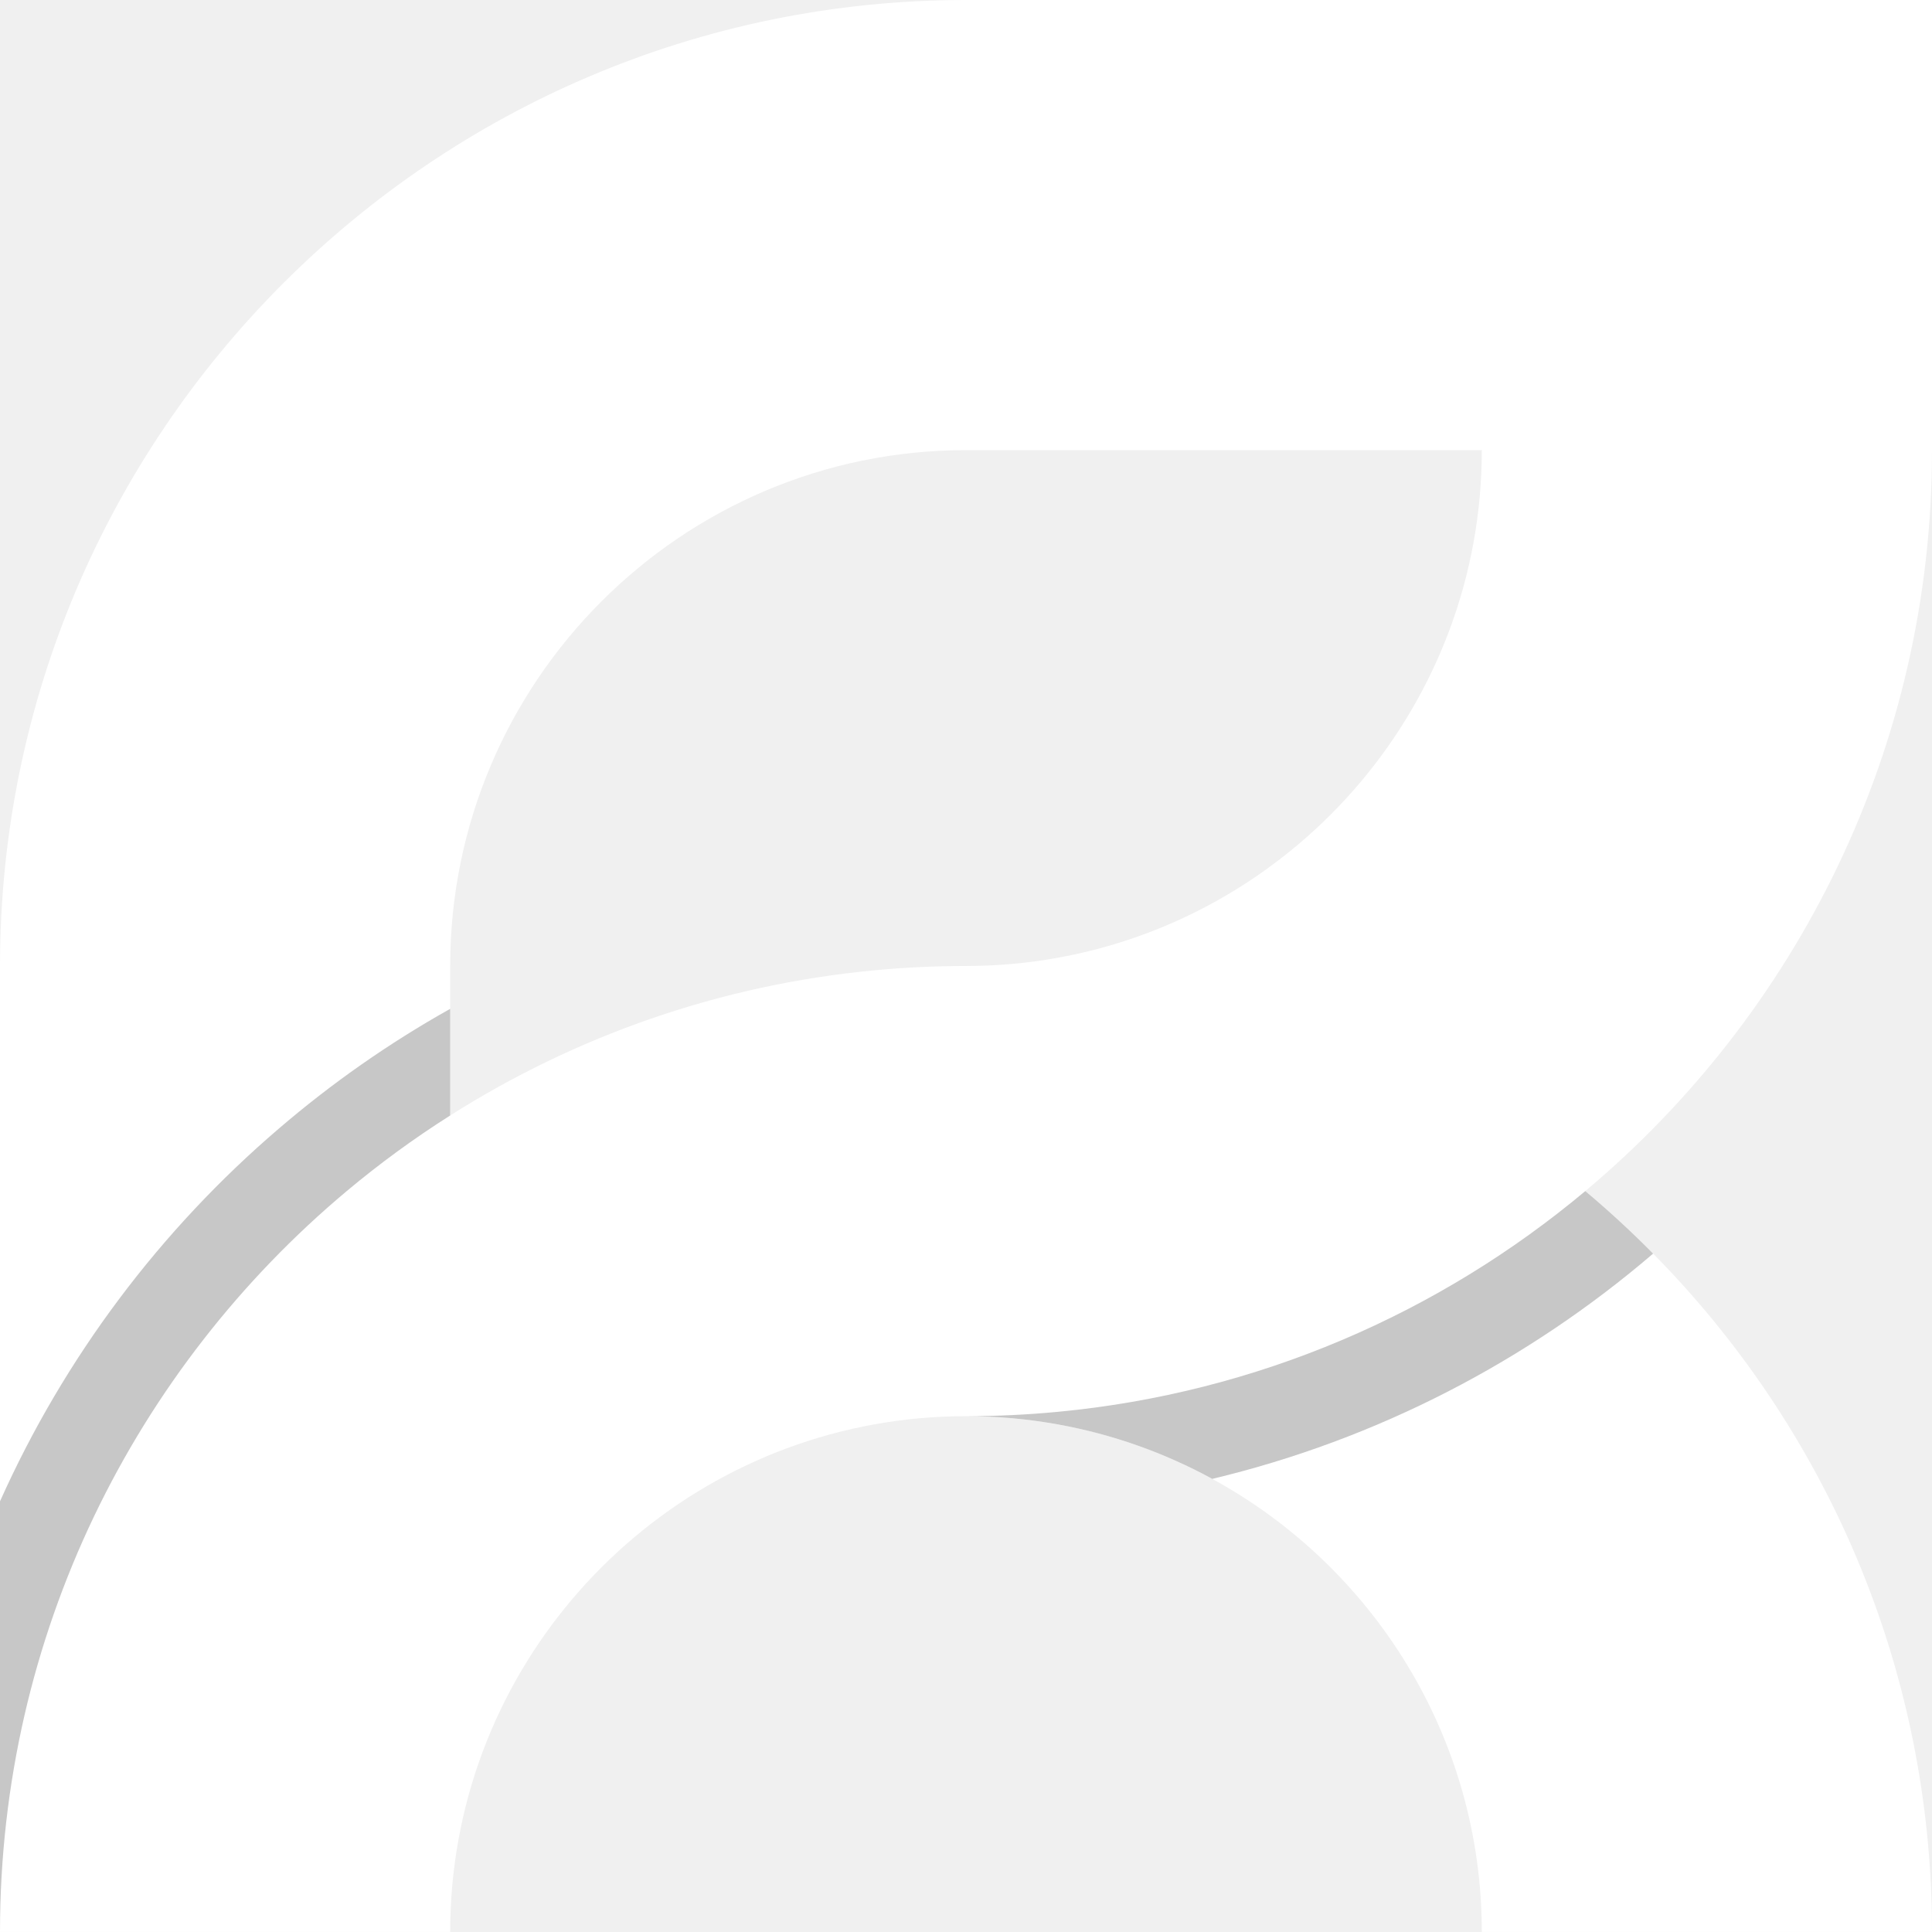
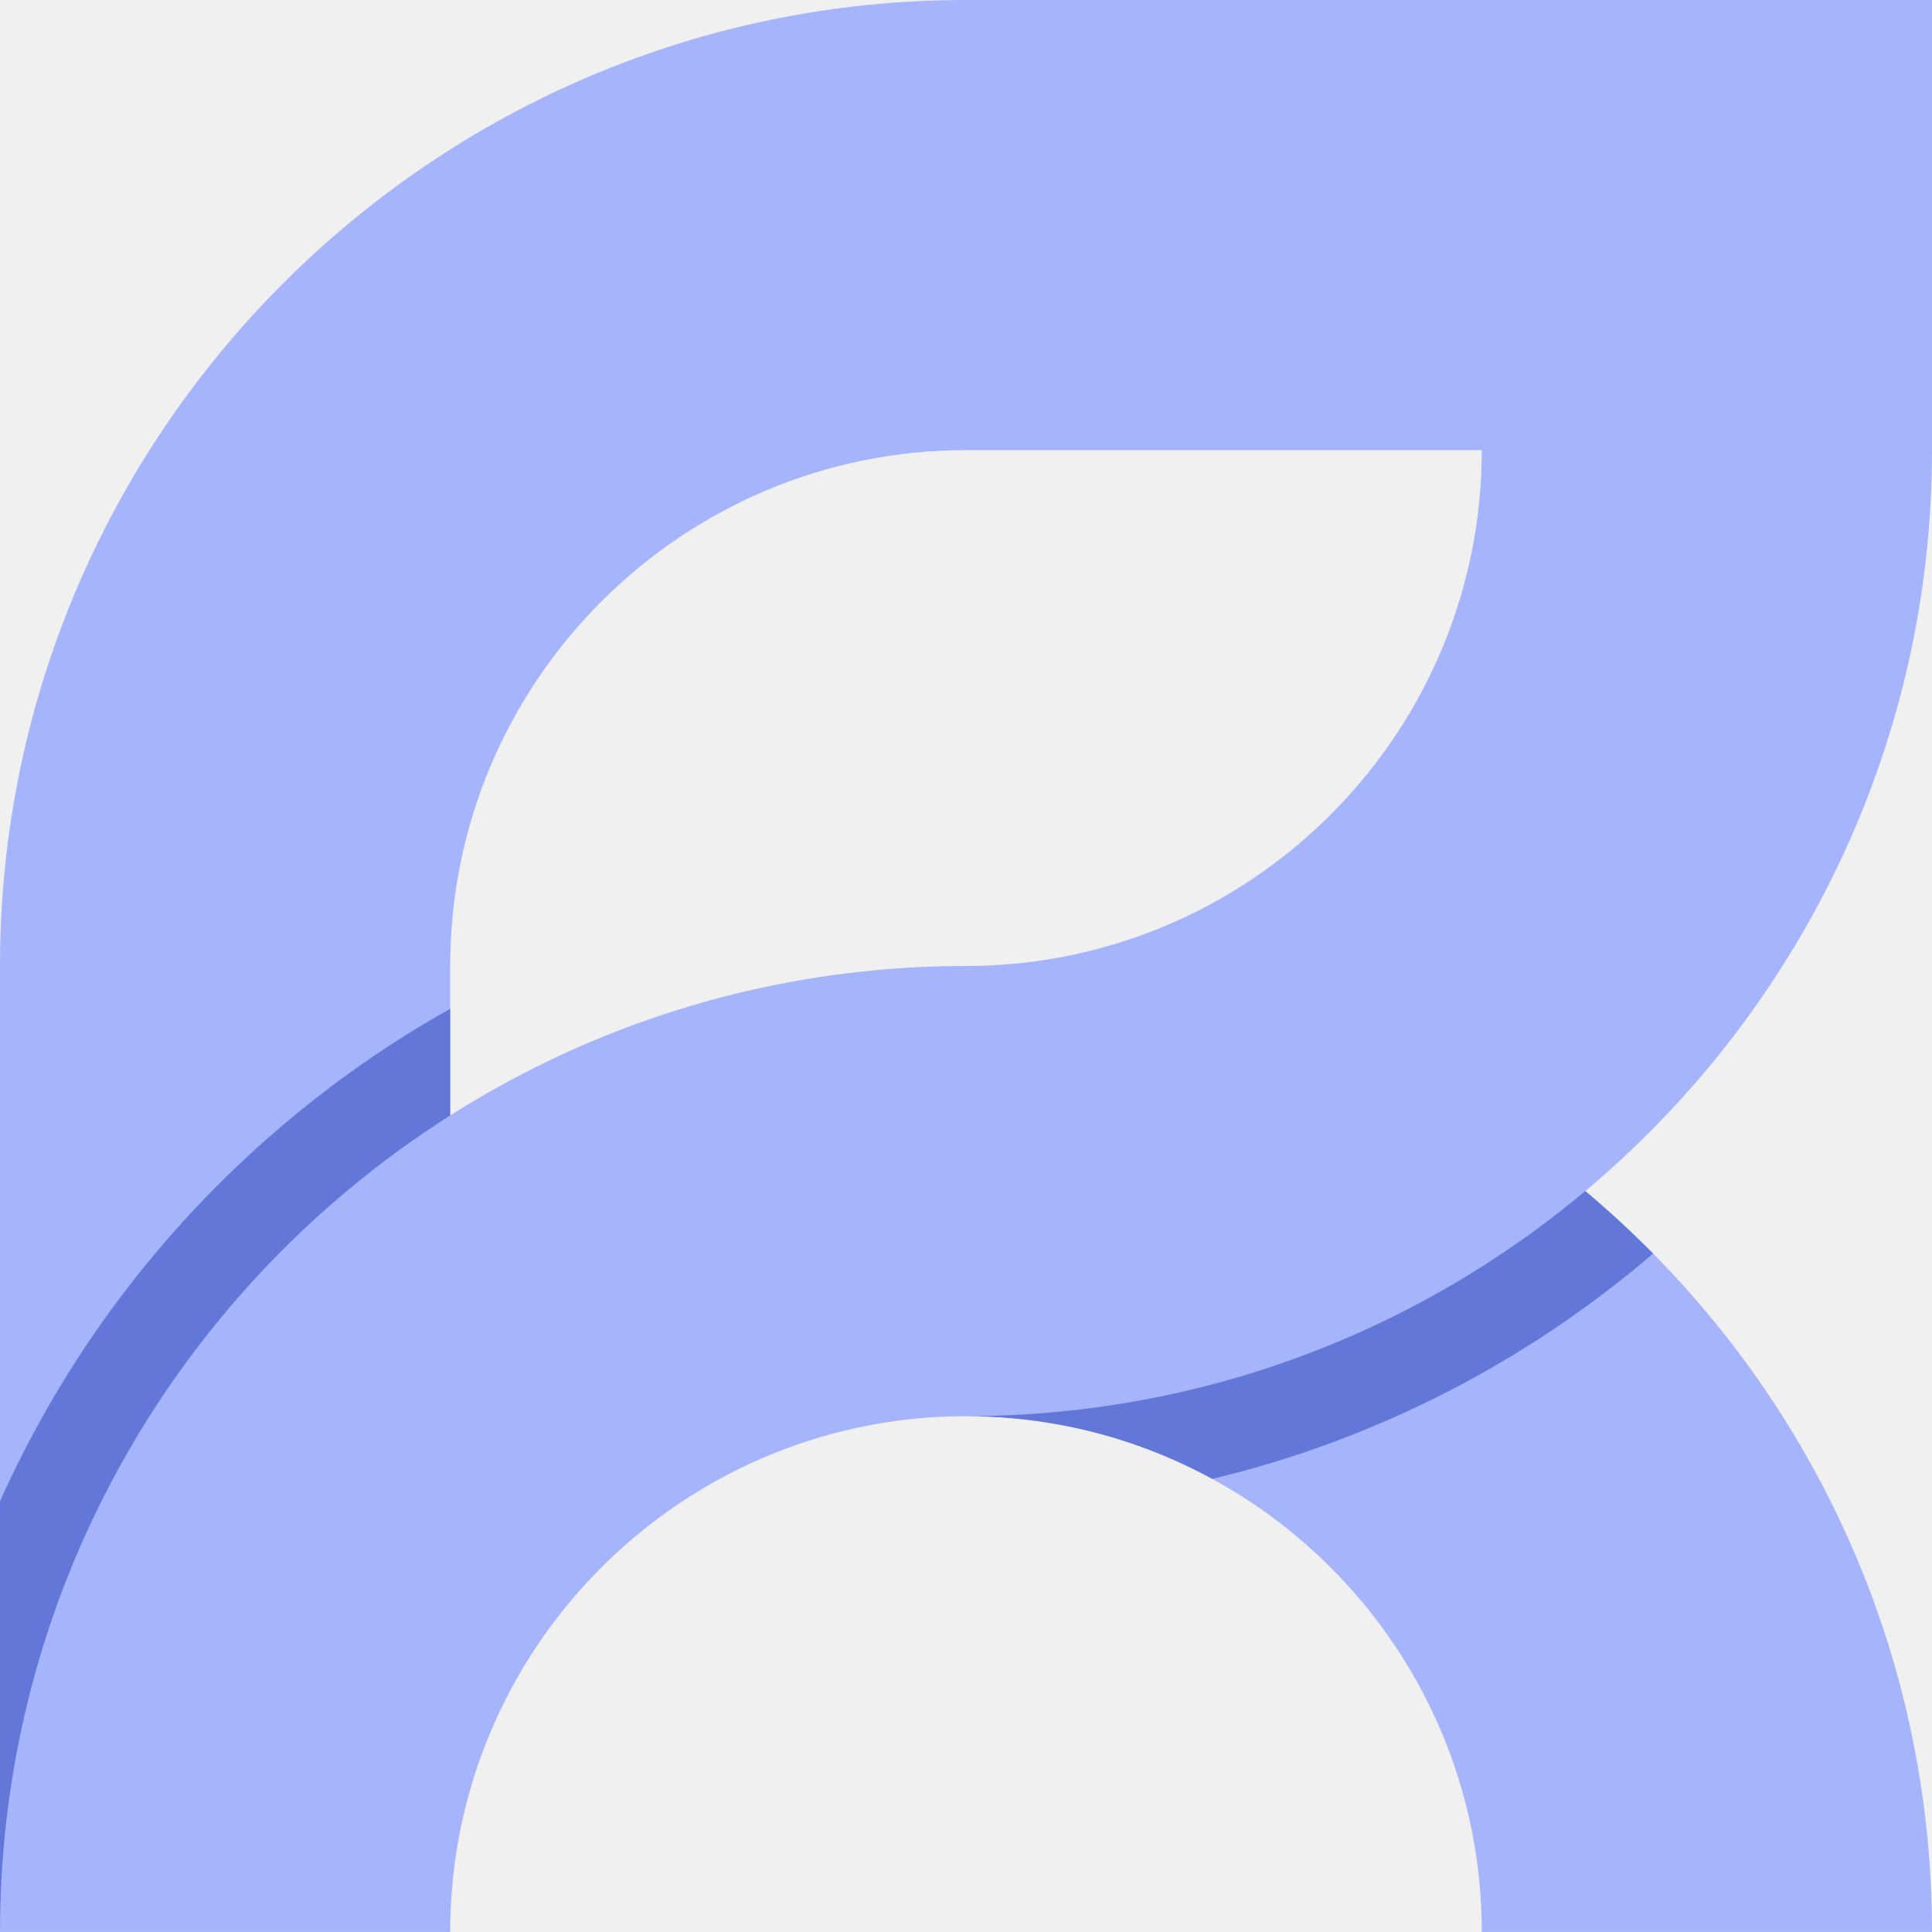
<svg xmlns="http://www.w3.org/2000/svg" version="1.1" id="svg833" xml:space="preserve" width="470.875" height="470.865" viewBox="0 0 470.875 470.865">
  <defs id="defs837">
    <clipPath clipPathUnits="userSpaceOnUse" id="clipPath14271">
      <path d="m 6635.63,8232.99 v 0 194.949 0 z" id="path14269" />
    </clipPath>
  </defs>
  <g id="g841" transform="matrix(1.333333,0,0,-1.333333,-775.0267,1369.6)">
    <g id="g843" transform="scale(0.1)">
-       <path d="m 7410.85,8498.32 c -283.1,-26.7 -546.87,-120.55 -775.22,-265.34 v 273.26 c 0,519.84 422.96,942.93 942.79,942.93 h 942.92 c 0,-462.75 -335.05,-848.74 -775.33,-927.95 -54.41,-9.83 -110.38,-14.98 -167.59,-14.98 -56.52,0 -112.38,-2.67 -167.57,-7.92 m 1933.41,950.85 V 10272 H 7578.42 C 6604.79,10272 5812.7,9479.89 5812.7,8506.24 V 6740.51 h 822.93 c 0,462.75 335.04,848.63 775.22,927.84 54.4,9.83 110.38,14.98 167.57,14.98 57.21,0 113.18,-5.15 167.59,-14.98 100.66,-18.1 195.73,-52.17 282.65,-99.66 293.26,-159.97 492.68,-471.11 492.68,-828.18 h 822.92 c 0,482.87 -194.72,920.92 -509.76,1239.99 -39.56,39.99 -80.89,78.09 -124.02,114.29 387.1,324.21 633.78,810.96 633.78,1354.38" style="fill:#ffffff;fill-opacity:1;fill-rule:nonzero;stroke:none" id="path14263" />
+       <path d="m 7410.85,8498.32 c -283.1,-26.7 -546.87,-120.55 -775.22,-265.34 v 273.26 c 0,519.84 422.96,942.93 942.79,942.93 h 942.92 c 0,-462.75 -335.05,-848.74 -775.33,-927.95 -54.41,-9.83 -110.38,-14.98 -167.59,-14.98 -56.52,0 -112.38,-2.67 -167.57,-7.92 m 1933.41,950.85 V 10272 H 7578.42 C 6604.79,10272 5812.7,9479.89 5812.7,8506.24 V 6740.51 h 822.93 c 0,462.75 335.04,848.63 775.22,927.84 54.4,9.83 110.38,14.98 167.57,14.98 57.21,0 113.18,-5.15 167.59,-14.98 100.66,-18.1 195.73,-52.17 282.65,-99.66 293.26,-159.97 492.68,-471.11 492.68,-828.18 h 822.92 c 0,482.87 -194.72,920.92 -509.76,1239.99 -39.56,39.99 -80.89,78.09 -124.02,114.29 387.1,324.21 633.78,810.96 633.78,1354.38" style="fill:#a5b4fb;fill-opacity:1;fill-rule:nonzero;stroke:none;stroke-width:1" id="path14263" />
      <g id="g14265">
        <g id="g14267" clip-path="url(#clipPath14271)">
          <path d="m 6635.63,8427.94 v 0 -194.95" style="fill:#d9d9d9;fill-opacity:1;fill-rule:nonzero;stroke:none" id="path14273" />
        </g>
      </g>
-       <path d="m 5812.7,6740.53 v 787.17 c 117.98,263.55 293.16,496.04 509.79,681.38 96.63,82.9 201.43,156.29 313.14,218.86 v -194.95 c -66.13,-41.9 -129.37,-88.15 -189.14,-138.2 C 6059.38,7770.58 5812.7,7283.94 5812.7,6740.53" style="fill:#c7c7c7;fill-opacity:1;fill-rule:nonzero;stroke:none" id="path14275" />
+       <path d="m 5812.7,6740.53 v 787.17 c 117.98,263.55 293.16,496.04 509.79,681.38 96.63,82.9 201.43,156.29 313.14,218.86 v -194.95 c -66.13,-41.9 -129.37,-88.15 -189.14,-138.2 C 6059.38,7770.58 5812.7,7283.94 5812.7,6740.53" style="fill:#6277d8;fill-opacity:1;fill-rule:nonzero;stroke:none" id="path14275" />
      <path d="m 8834.49,7980.5 c -39.55,39.99 -80.88,78.09 -124.01,114.29 0.01,0 0.01,0 0.01,0 43.12,-36.19 84.46,-74.29 124.01,-114.28 v 0" style="fill:#d9d9d9;fill-opacity:1;fill-rule:nonzero;stroke:none" id="path14277" />
-       <path d="m 8028.67,7568.71 c -86.93,47.48 -182,81.55 -282.66,99.65 -54.41,9.83 -110.37,14.97 -167.57,14.97 56.53,0 112.38,2.68 167.57,7.93 365,34.41 698.03,180.42 964.48,403.53 43.12,-36.2 84.45,-74.3 124,-114.29 -228.8,-195.96 -503.62,-339.51 -805.82,-411.79" style="fill:#c7c7c7;fill-opacity:1;fill-rule:nonzero;stroke:none" id="path14279" />
+       <path d="m 8028.67,7568.71 c -86.93,47.48 -182,81.55 -282.66,99.65 -54.41,9.83 -110.37,14.97 -167.57,14.97 56.53,0 112.38,2.68 167.57,7.93 365,34.41 698.03,180.42 964.48,403.53 43.12,-36.2 84.45,-74.3 124,-114.29 -228.8,-195.96 -503.62,-339.51 -805.82,-411.79" style="fill:#6277d8;fill-opacity:1;fill-rule:nonzero;stroke:none" id="path14279" />
    </g>
  </g>
</svg>
